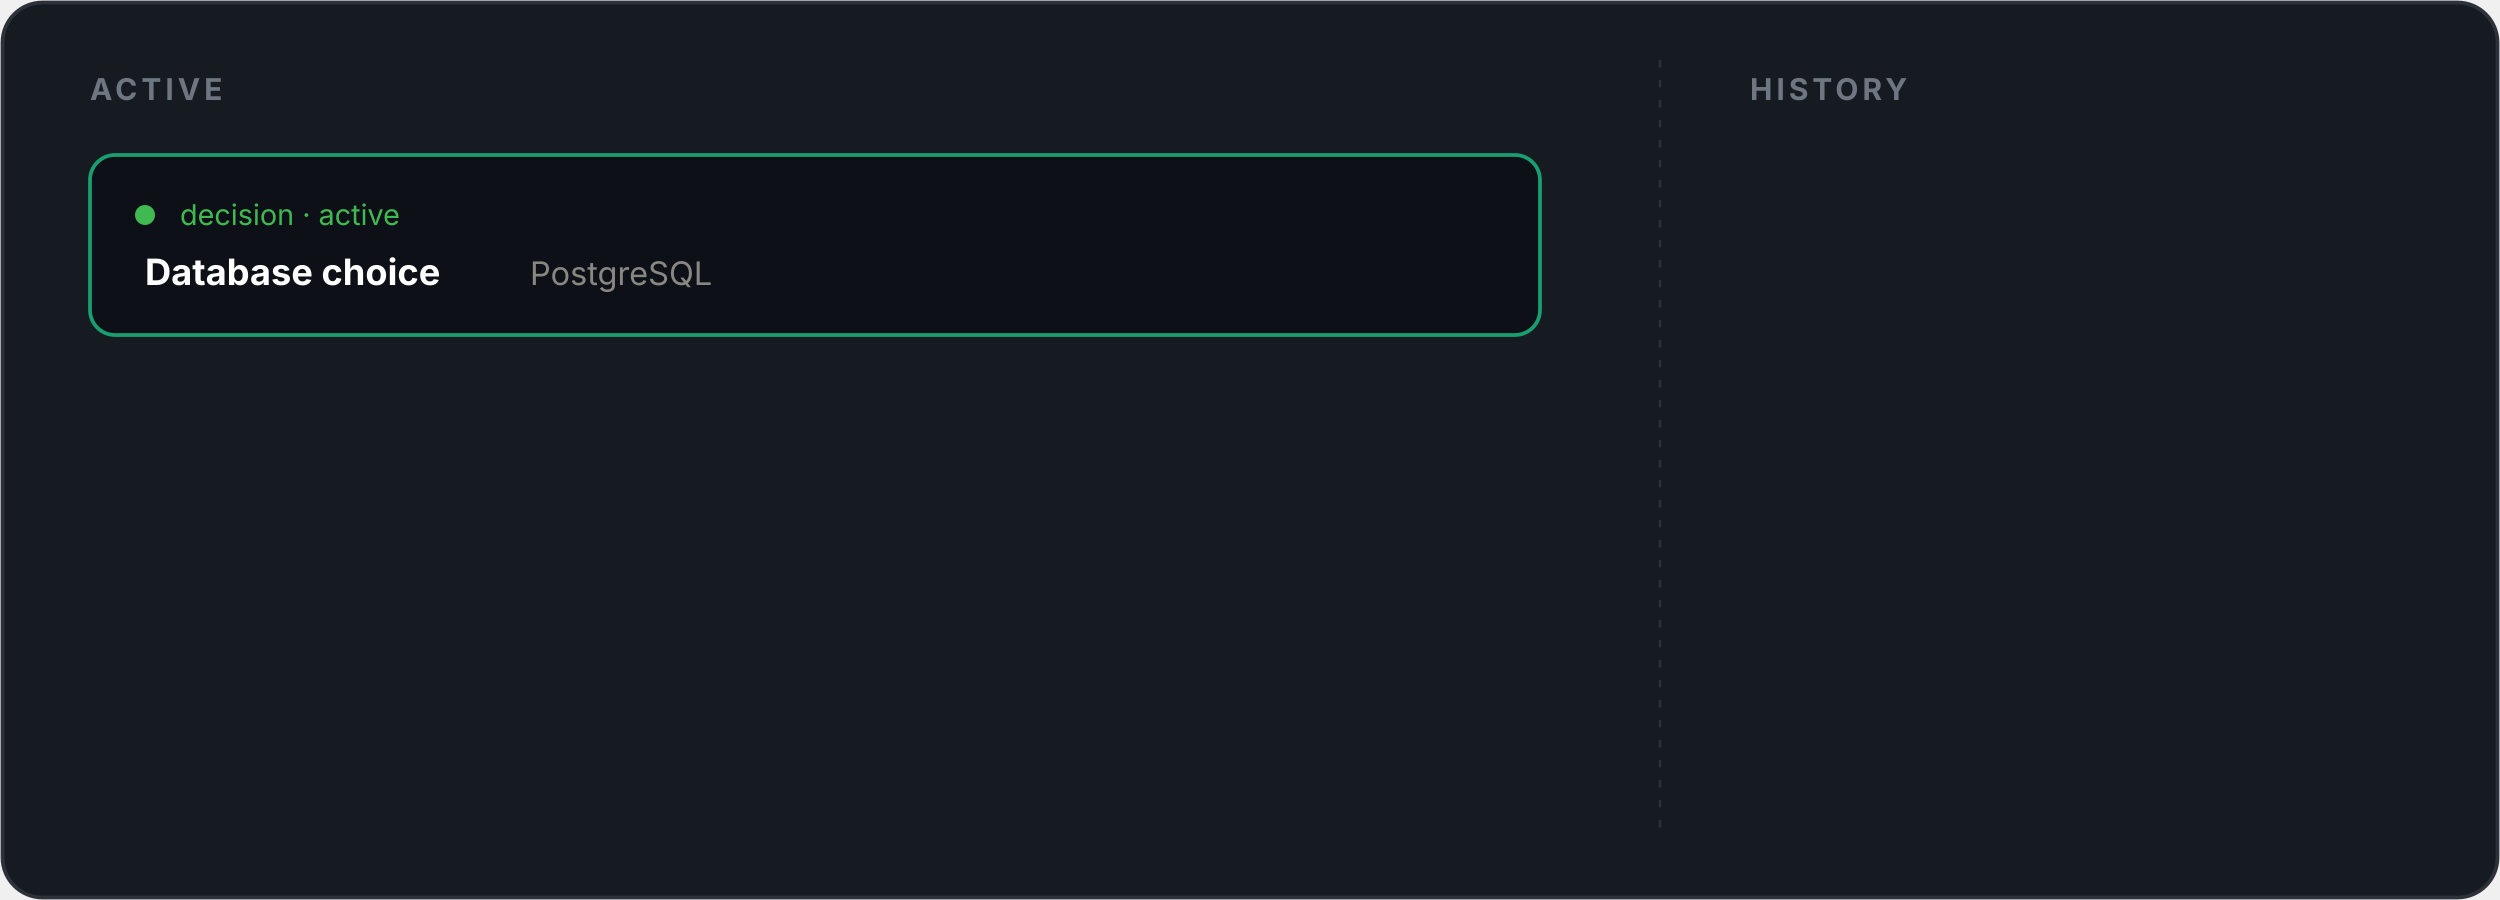
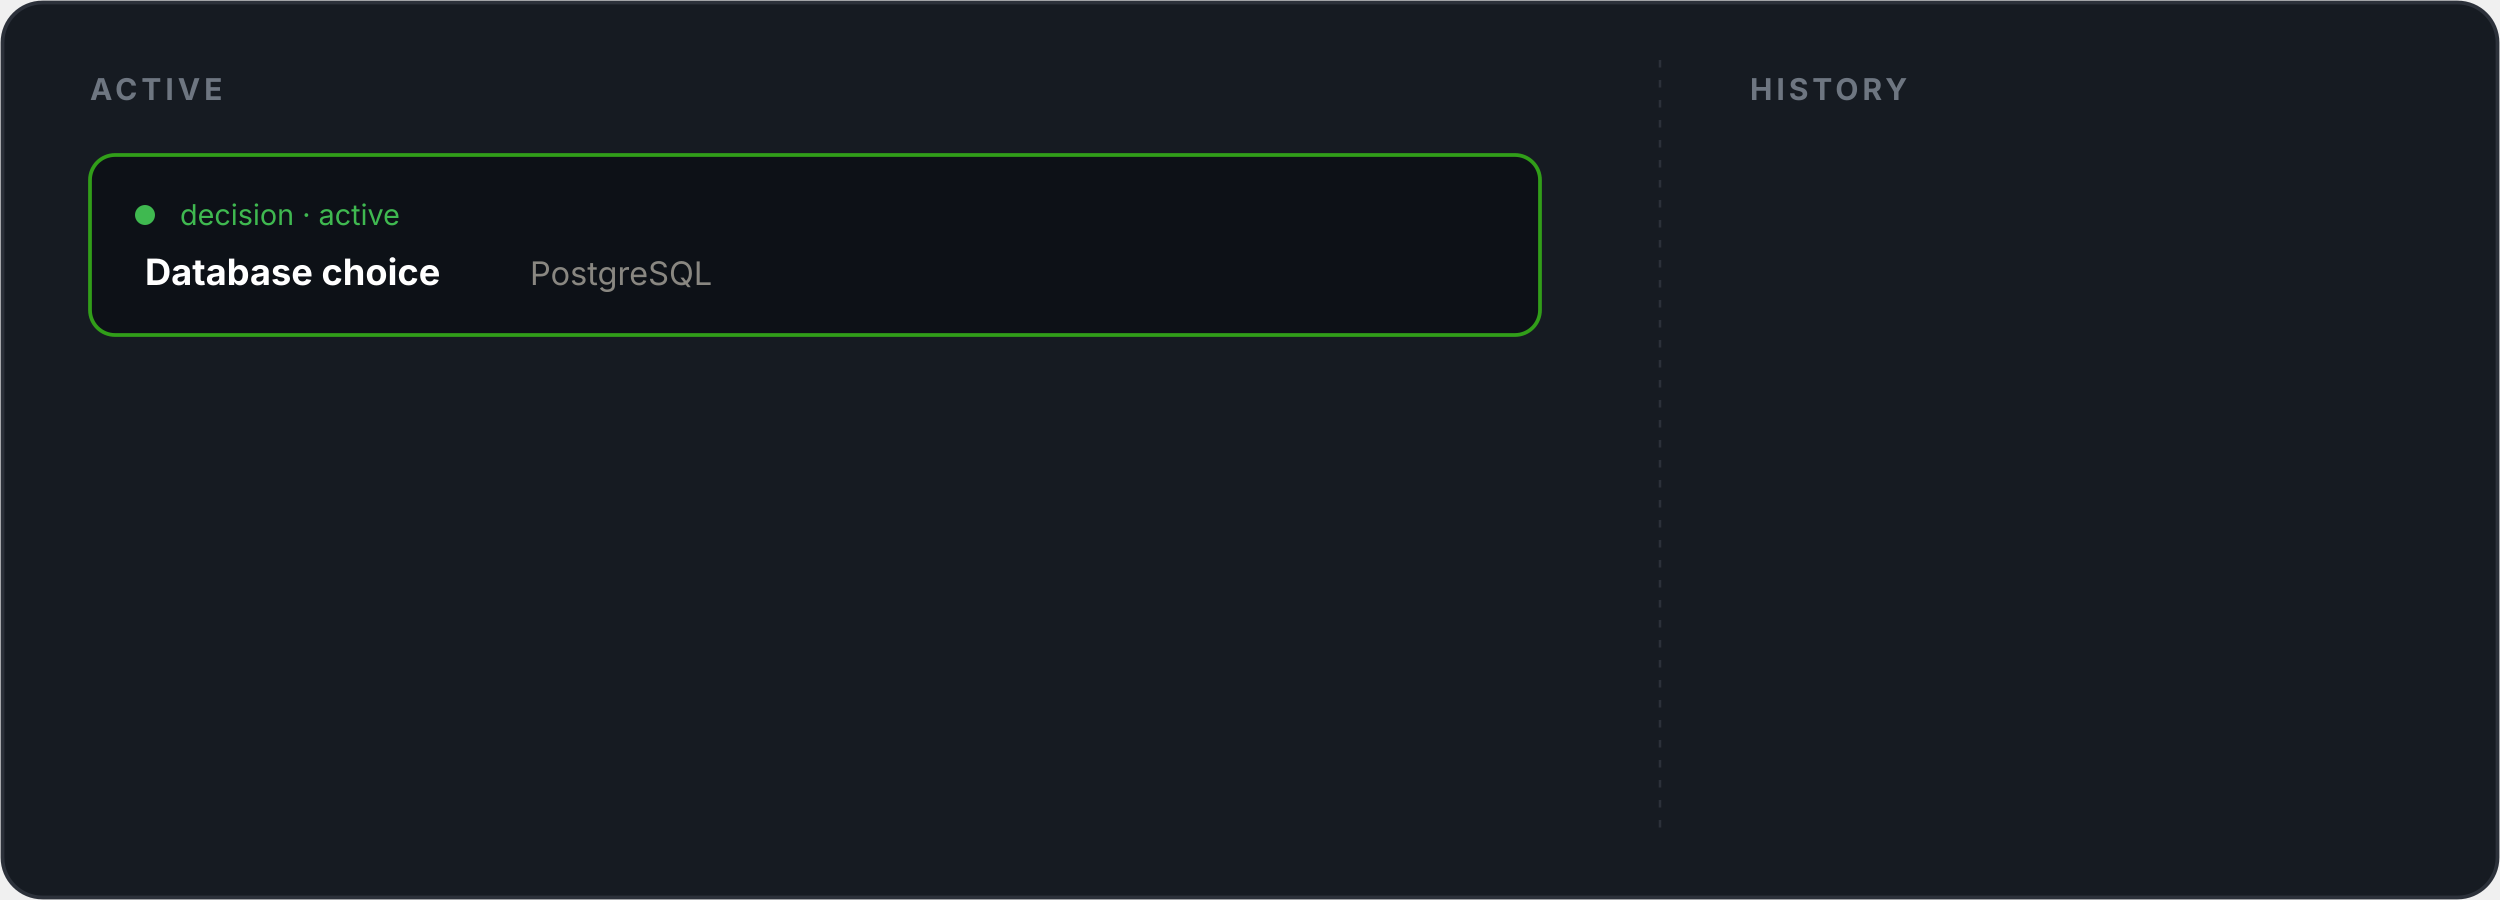
<svg xmlns="http://www.w3.org/2000/svg" width="1000" height="360" viewBox="0 0 1000 360" fill="none" font-family="system-ui, -apple-system, 'Segoe UI', sans-serif" role="img" aria-label="A write arrives naming a subject the store already holds. The replacement takes the active lane and its predecessor is stamped superseded and moved into history, so a later query sweep matches only the current decision.">
  <rect x="1" y="1" width="998" height="358" rx="16" fill="#161b22" stroke="#2c313a" stroke-width="1.5" />
  <text x="36" y="40" font-size="12" font-weight="700" fill="#6e7681" letter-spacing="1.6">ACTIVE</text>
  <text x="700" y="40" font-size="12" font-weight="700" fill="#6e7681" letter-spacing="1.6">HISTORY</text>
  <line x1="664" y1="24" x2="664" y2="336" stroke="#2c313a" stroke-dasharray="3 5" />
  <g>
    <animate attributeName="opacity" values="1;1;0;0;1" keyTimes="0;0.330;0.360;0.940;1" dur="9s" repeatCount="indefinite" />
-     <rect x="36" y="62" width="580" height="72" rx="10" fill="#0d1117" stroke="#199e70" stroke-width="1.5" />
+     <rect x="36" y="62" width="580" height="72" rx="10" fill="#0d1117" stroke="#319e19" stroke-width="1.5" />
    <circle cx="58" cy="86" r="4" fill="#3fb950" />
    <text x="72" y="90" font-size="11.5" fill="#3fb950">decision · active</text>
    <text x="58" y="114" font-size="14.5" font-weight="700" fill="#ffffff">Database choice</text>
    <text x="212" y="114" font-size="13" fill="#898781">PostgreSQL</text>
  </g>
  <g opacity="0">
    <animate attributeName="opacity" values="0;0;1;1;0;0" keyTimes="0;0.100;0.130;0.940;0.975;1" dur="9s" repeatCount="indefinite" />
    <text x="36" y="176" font-size="12.5" font-family="ui-monospace, SFMono-Regular, Menlo, Consolas, monospace" fill="#58a6ff">write · same subject</text>
-     <path d="M180 170 H320" stroke="#1f4b7a" stroke-width="1.5" stroke-dasharray="4 4" />
+     <path d="M180 170 H320" stroke="#1f707a" stroke-width="1.5" stroke-dasharray="4 4" />
    <circle cx="180" cy="170" r="4.5" fill="#58a6ff">
      <animate attributeName="cx" values="180;180;320;320" keyTimes="0;0.130;0.230;1" dur="9s" repeatCount="indefinite" />
    </circle>
  </g>
  <g opacity="0">
    <animate attributeName="opacity" values="0;0;1;0.45;0.45;0;0" keyTimes="0;0.330;0.360;0.460;0.940;0.975;1" dur="9s" repeatCount="indefinite" />
    <animateTransform attributeName="transform" type="translate" values="0 0;0 0;0 0;664 92;664 92;664 92" keyTimes="0;0.330;0.380;0.470;0.940;1" dur="9s" repeatCount="indefinite" />
    <rect x="36" y="62" width="580" height="72" rx="10" fill="#0d1117" stroke="#30363d" stroke-dasharray="5 4" />
    <circle cx="58" cy="86" r="4" fill="#6e7681" />
-     <text x="72" y="90" font-size="11.5" fill="#eda100">decision · superseded</text>
+     <text x="72" y="90" font-size="11.5" fill="#edbd00">decision · superseded</text>
    <text x="58" y="114" font-size="14.5" font-weight="700" fill="#6e7681">Database choice</text>
    <text x="212" y="114" font-size="13" fill="#6e7681">PostgreSQL</text>
    <line x1="58" y1="109" x2="310" y2="109" stroke="#6e7681" />
  </g>
  <g opacity="0">
    <animate attributeName="opacity" values="0;0;1;1;0;0" keyTimes="0;0.380;0.430;0.940;0.975;1" dur="9s" repeatCount="indefinite" />
-     <rect x="36" y="62" width="580" height="72" rx="10" fill="#0d1117" stroke="#199e70" stroke-width="1.5" />
+     <rect x="36" y="62" width="580" height="72" rx="10" fill="#0d1117" stroke="#319e19" stroke-width="1.5" />
    <circle cx="58" cy="86" r="4" fill="#3fb950" />
    <text x="72" y="90" font-size="11.5" fill="#3fb950">decision · active · fresh</text>
    <text x="58" y="114" font-size="14.5" font-weight="700" fill="#ffffff">Database choice</text>
    <text x="212" y="114" font-size="13" fill="#898781">SQLite, beside the code</text>
  </g>
  <g opacity="0">
    <animate attributeName="opacity" values="0;0;1;1;0;0" keyTimes="0;0.600;0.630;0.940;0.975;1" dur="9s" repeatCount="indefinite" />
    <text x="36" y="250" font-size="12.5" font-family="ui-monospace, SFMono-Regular, Menlo, Consolas, monospace" fill="#58a6ff">query "database"</text>
    <rect x="30" y="56" width="10" height="84" rx="4" fill="#58a6ff" opacity="0.5">
      <animate attributeName="x" values="30;30;610;610" keyTimes="0;0.630;0.760;1" dur="9s" repeatCount="indefinite" />
    </rect>
  </g>
  <g opacity="0">
    <animate attributeName="opacity" values="0;0;1;1;0;0" keyTimes="0;0.780;0.810;0.940;0.975;1" dur="9s" repeatCount="indefinite" />
    <circle cx="42" cy="288" r="4" fill="#3fb950" />
    <text x="58" y="292" font-size="13.5" fill="#c9d1d9">1 result — the current one. The old answer is still there,</text>
    <text x="58" y="314" font-size="13.5" fill="#6e7681">queryable through its timeline, and never returned by default.</text>
  </g>
</svg>
